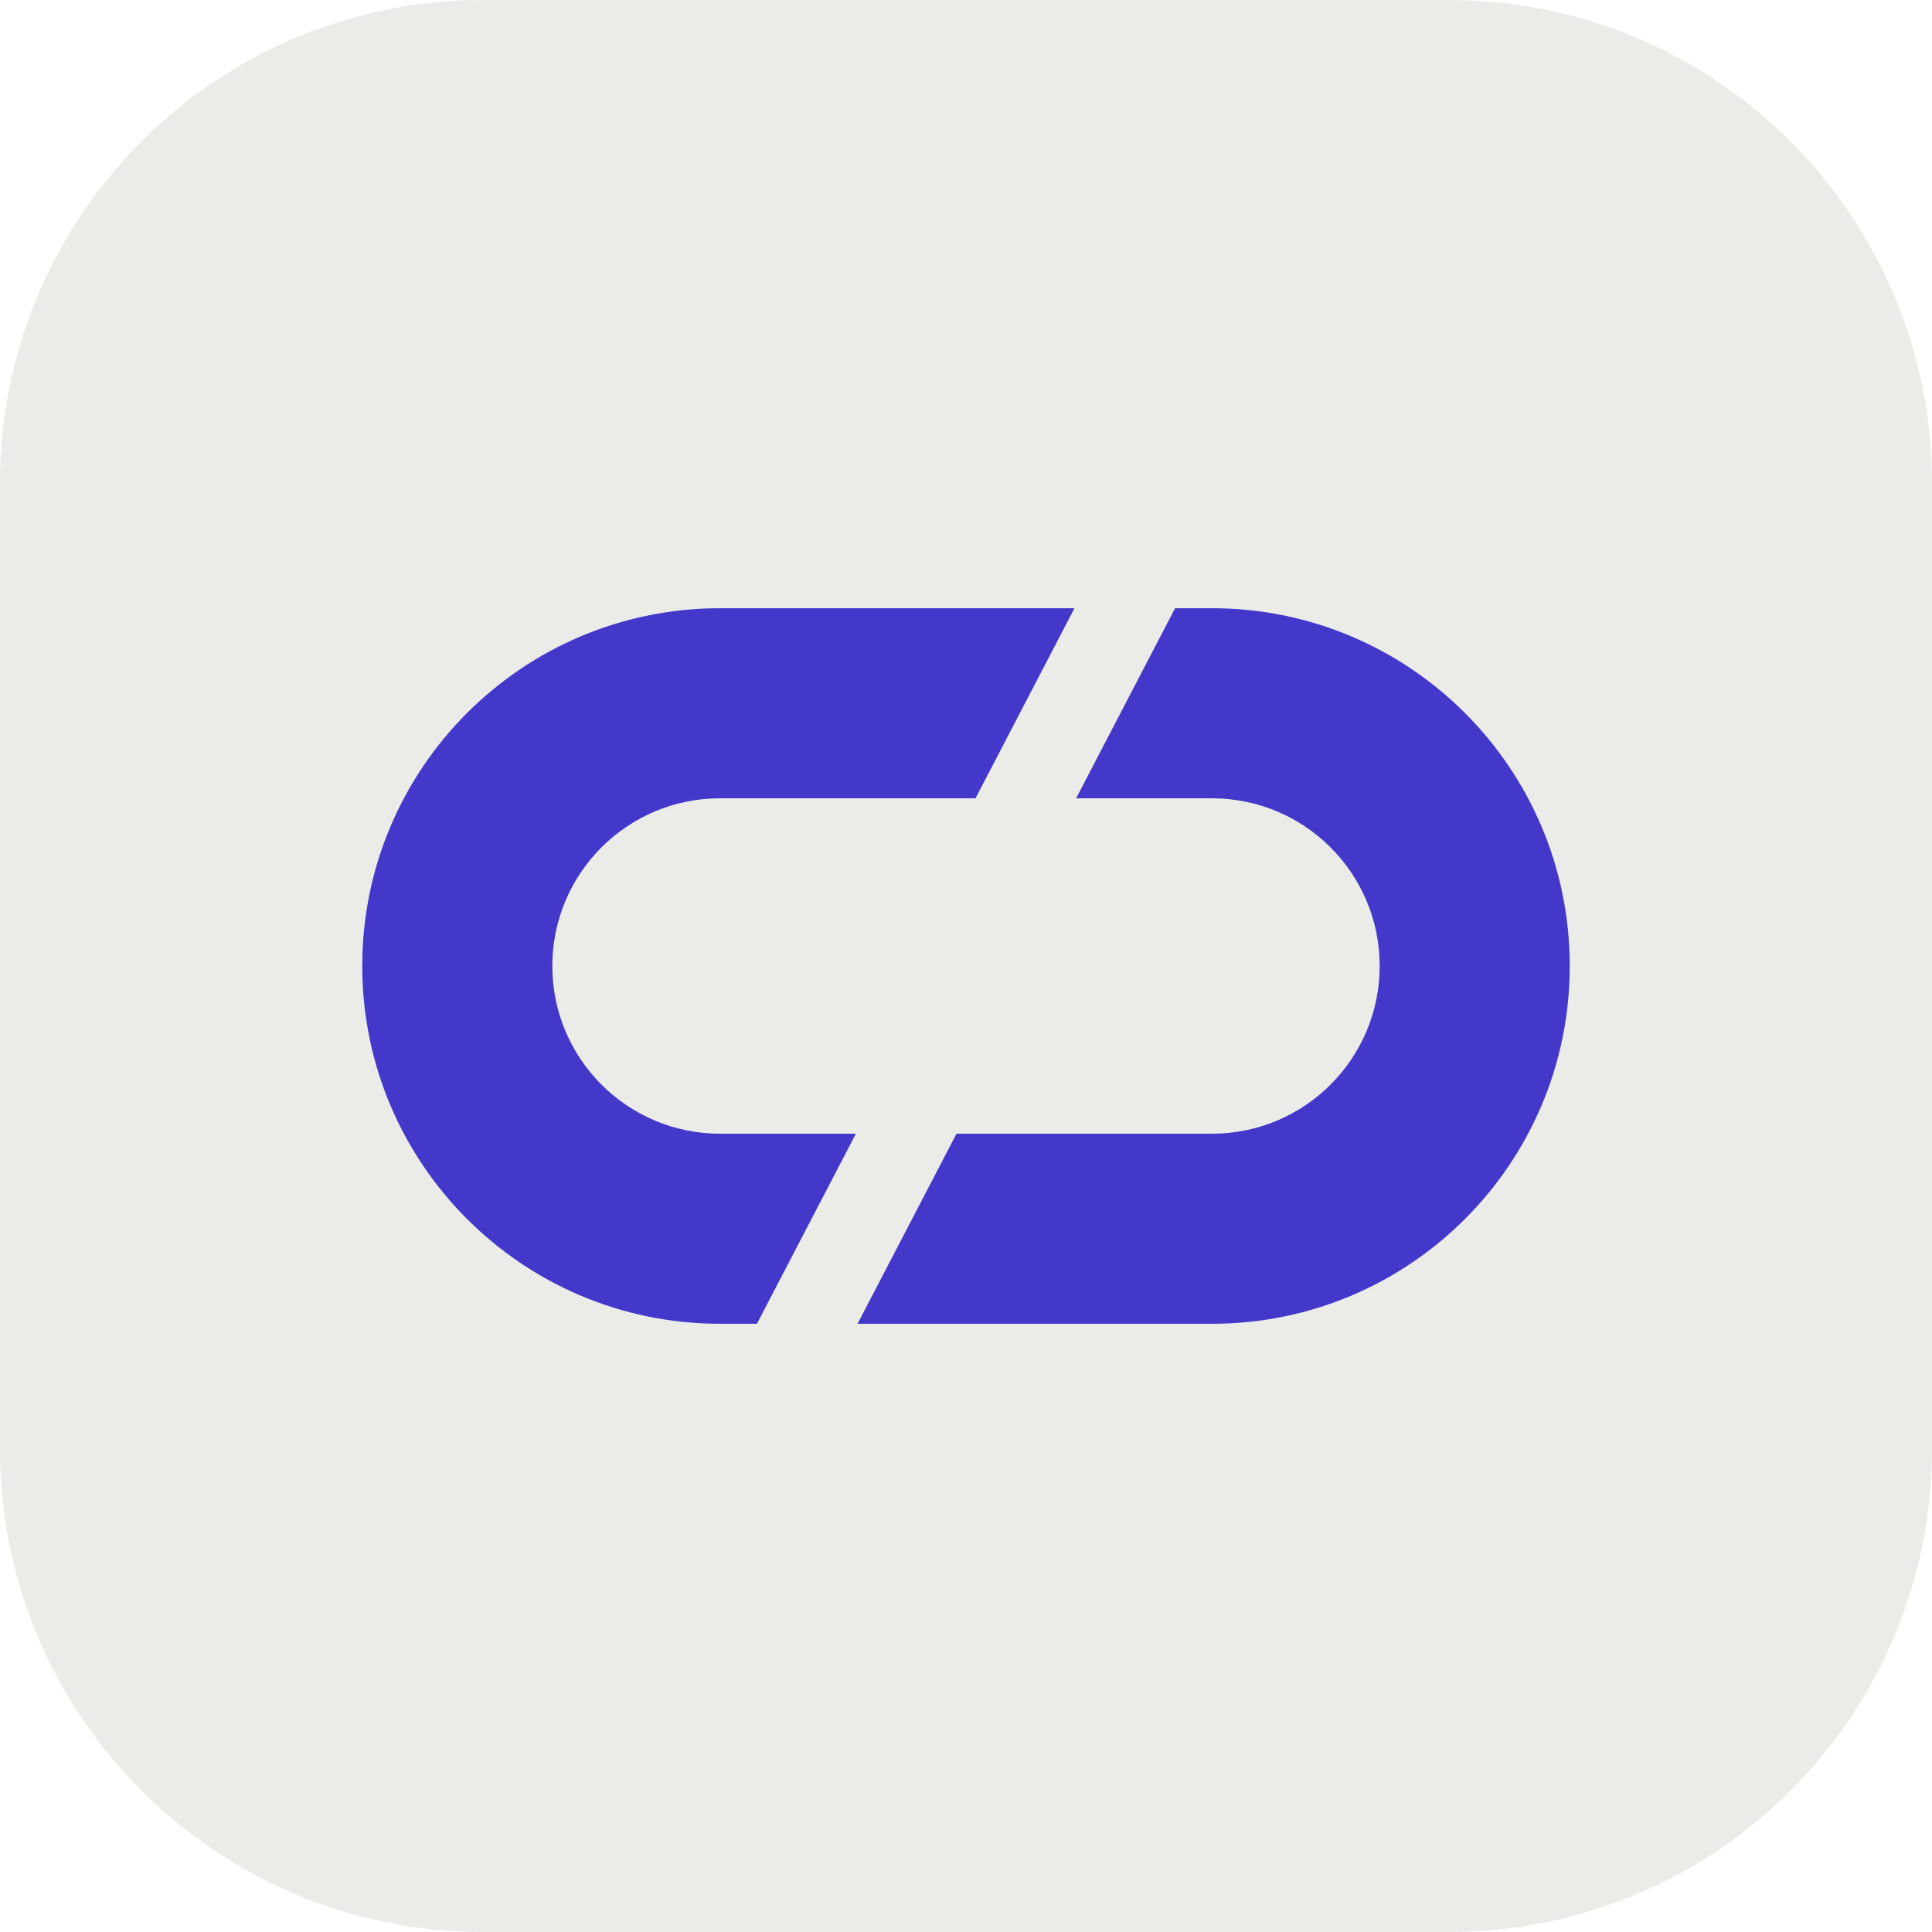
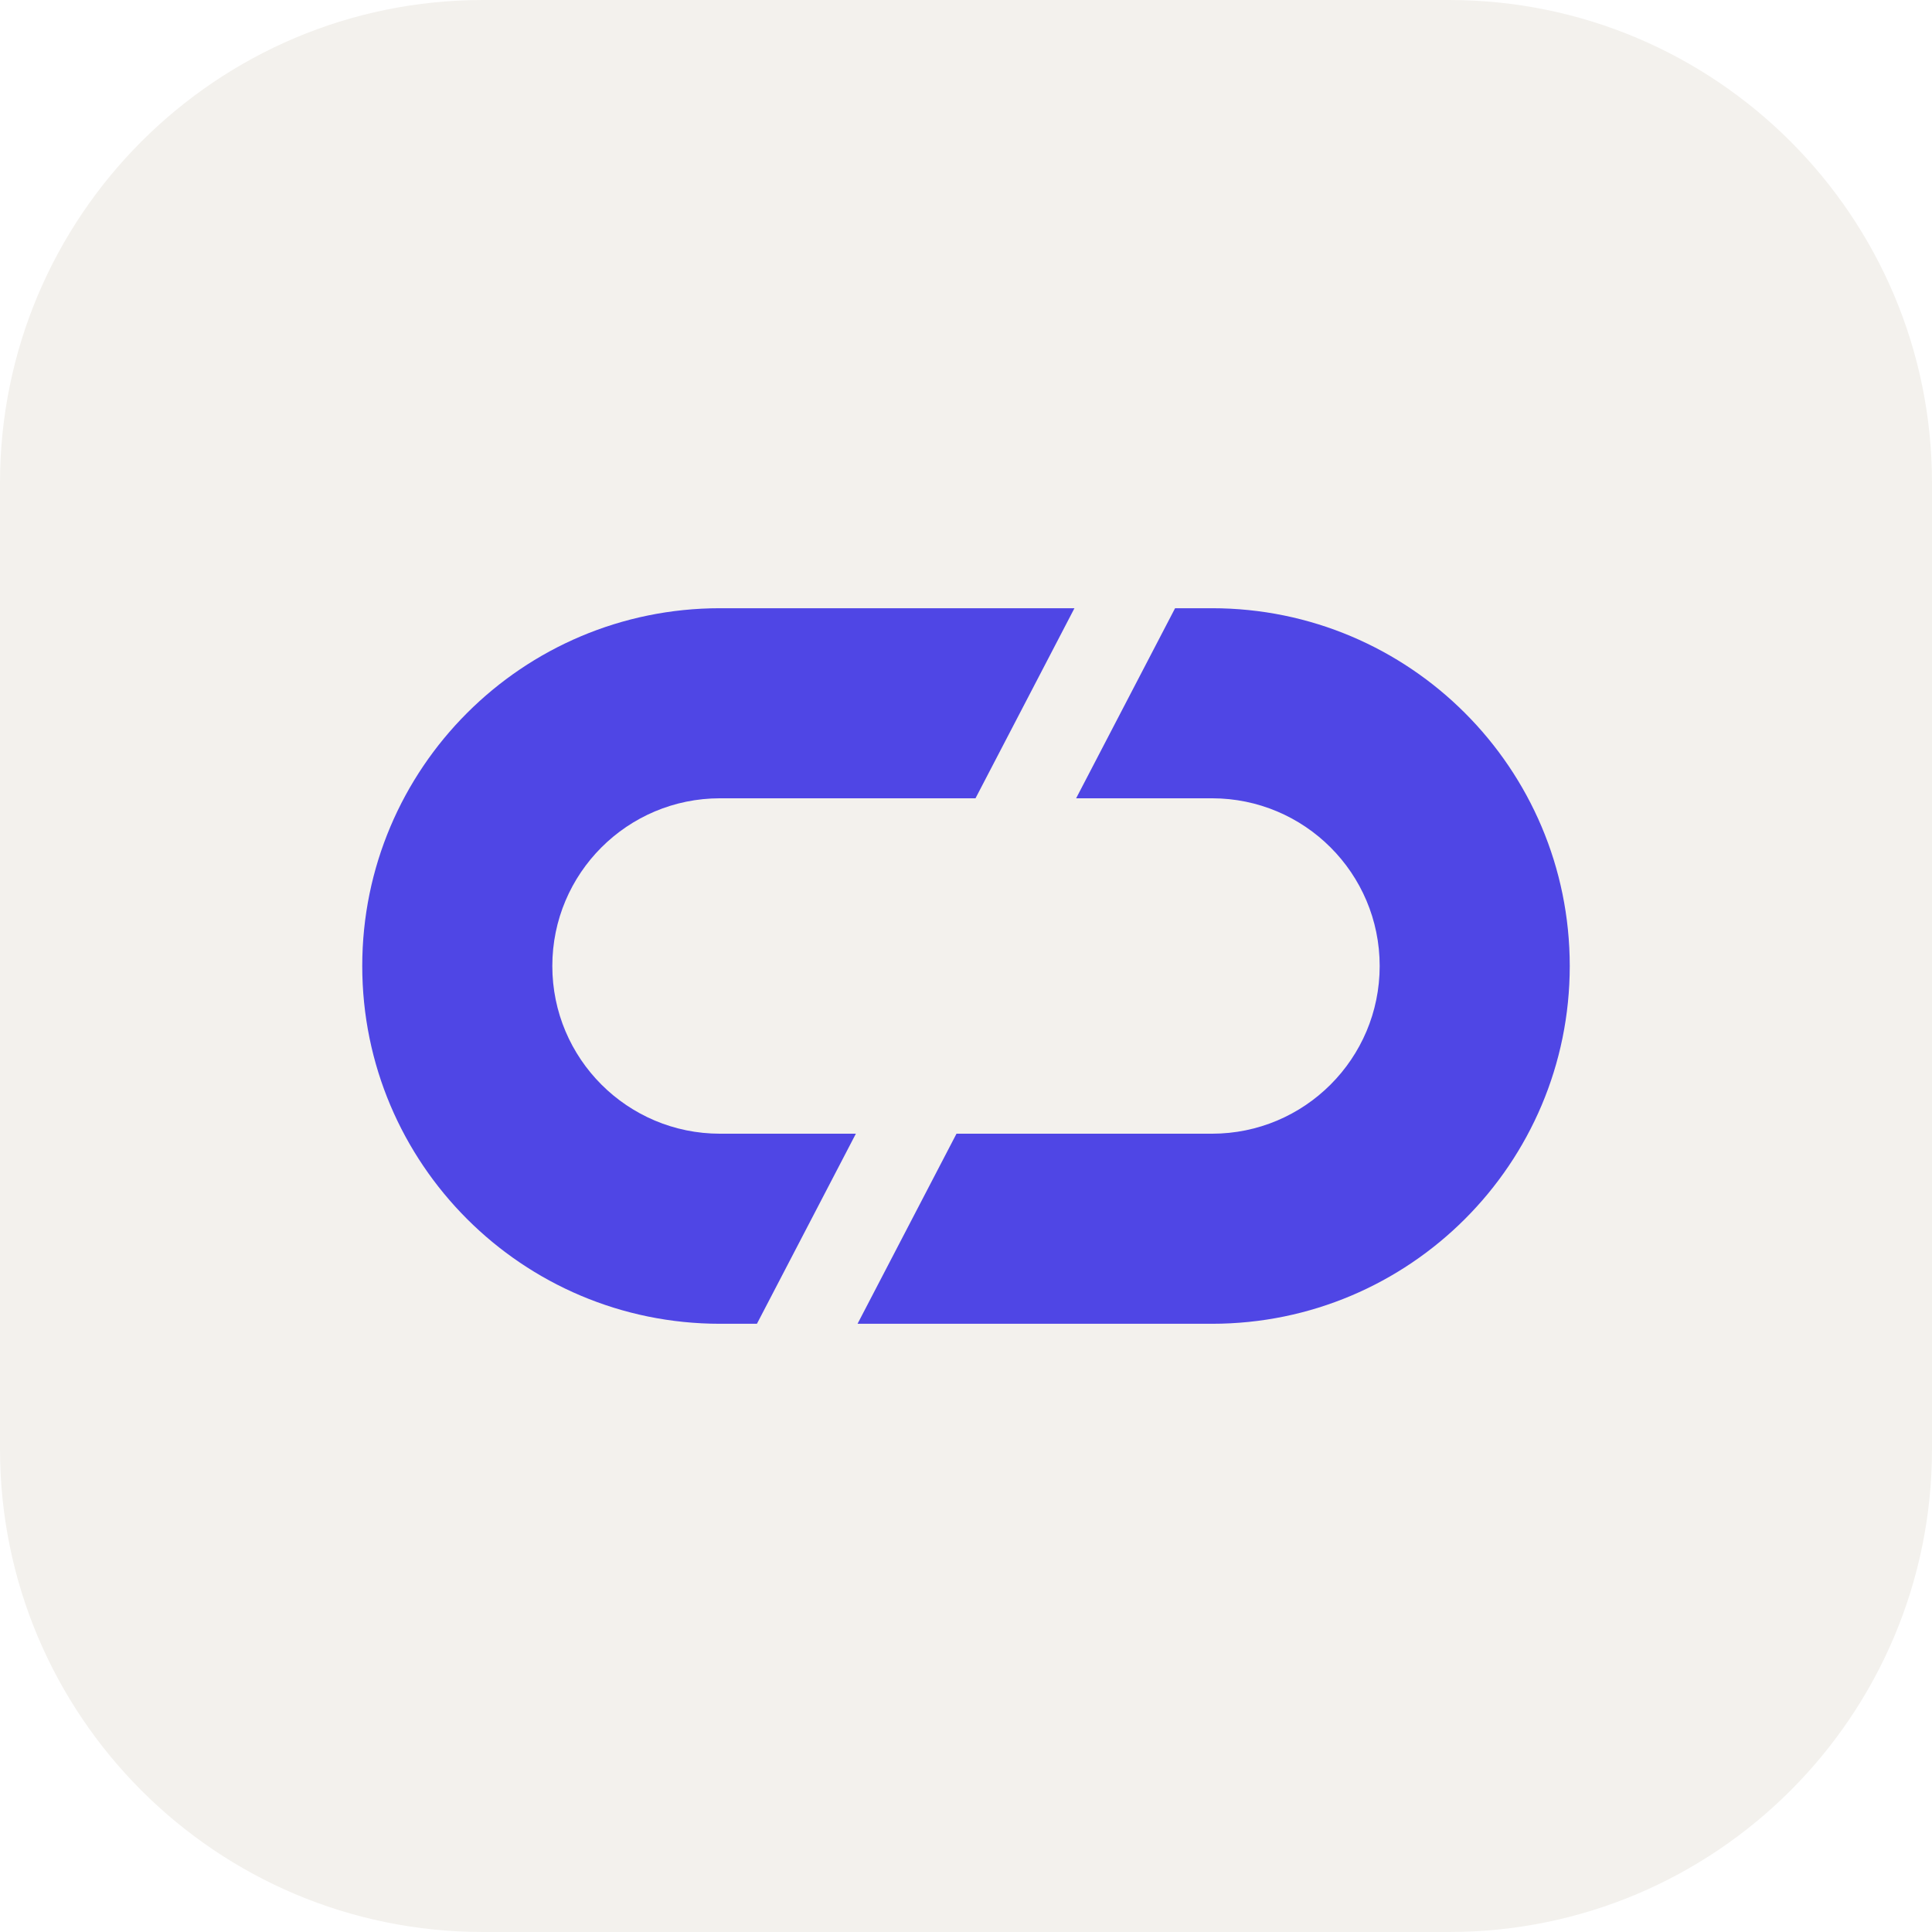
<svg xmlns="http://www.w3.org/2000/svg" width="192" height="192" viewBox="0 0 192 192" role="img" aria-label="Epure icon — subtle">
-   <rect width="192" height="192" rx="48.0" fill="#ebebe8" />
-   <g fill="#4338ca" transform="translate(36 60.4444) scale(2.222222)">
+   <rect width="192" height="192" rx="48.0" fill="#f3f1ed" />
+   <g fill="#4f46e5" transform="translate(36 60.4444) scale(2.222222)">
    <path d="M31.85 0H16A16 16 0 0 0 0 16a16 16 0 0 0 16 16h1.65L22.075 23.5H16A7.5 7.5 0 0 1 8.5 16 7.5 7.5 0 0 1 16 8.5h11.425Z" />
    <path d="M36.35 0 31.925 8.5H38A7.5 7.5 0 0 1 45.5 16 7.5 7.5 0 0 1 38 23.5H26.575L22.15 32H38a16 16 0 0 0 16-16 16 16 0 0 0-16-16Z" />
  </g>
</svg>
